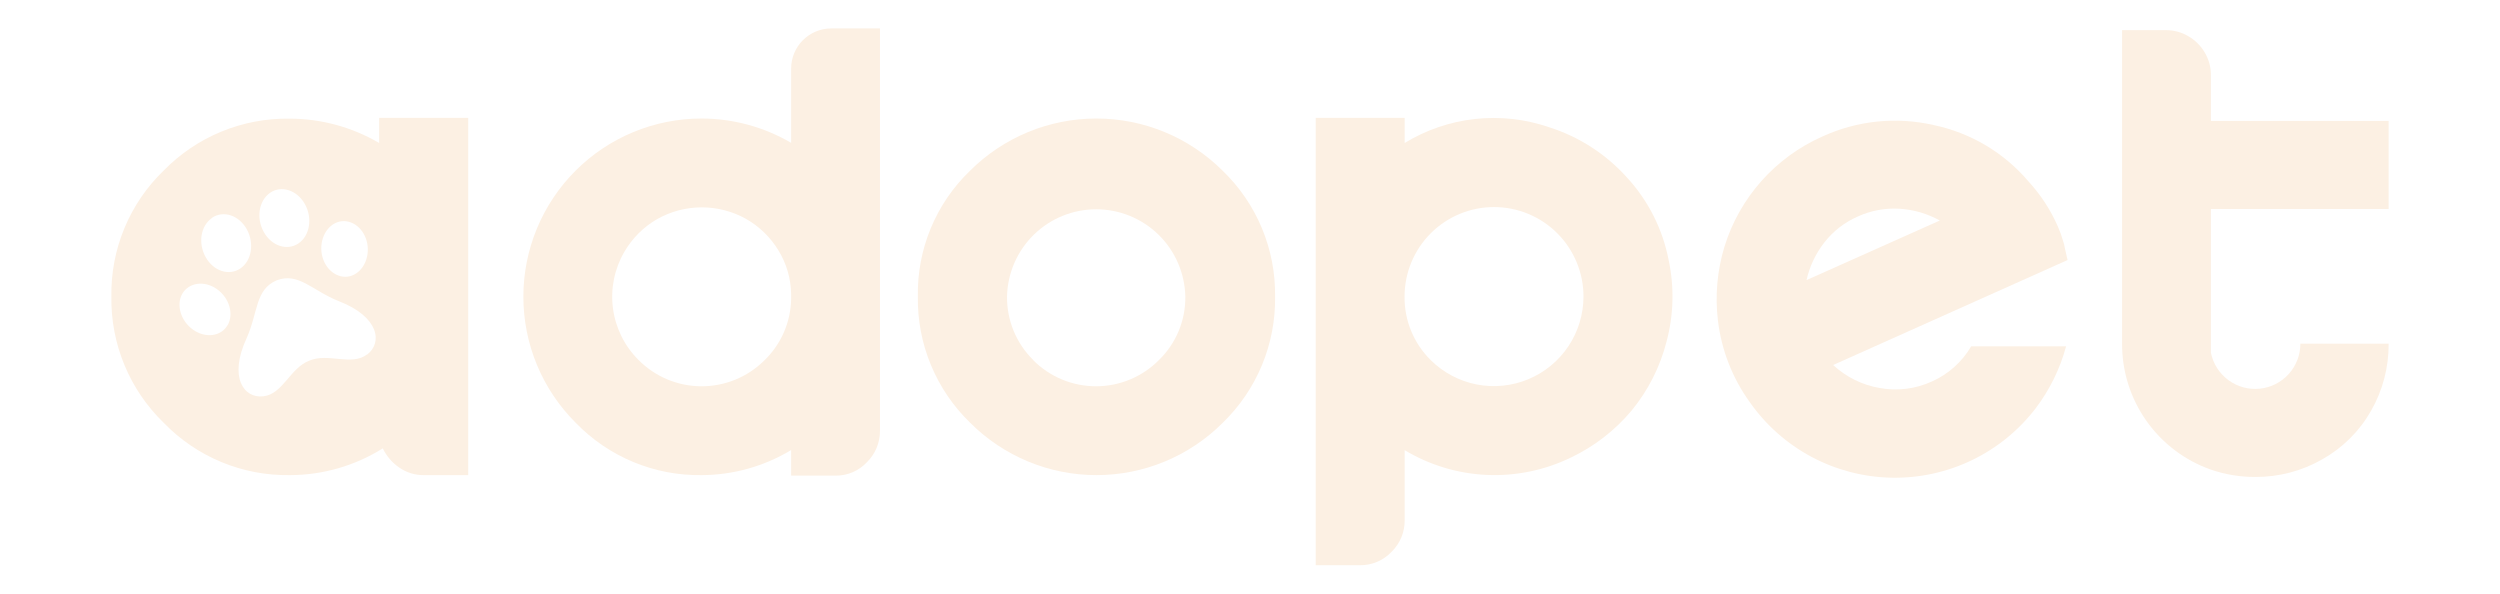
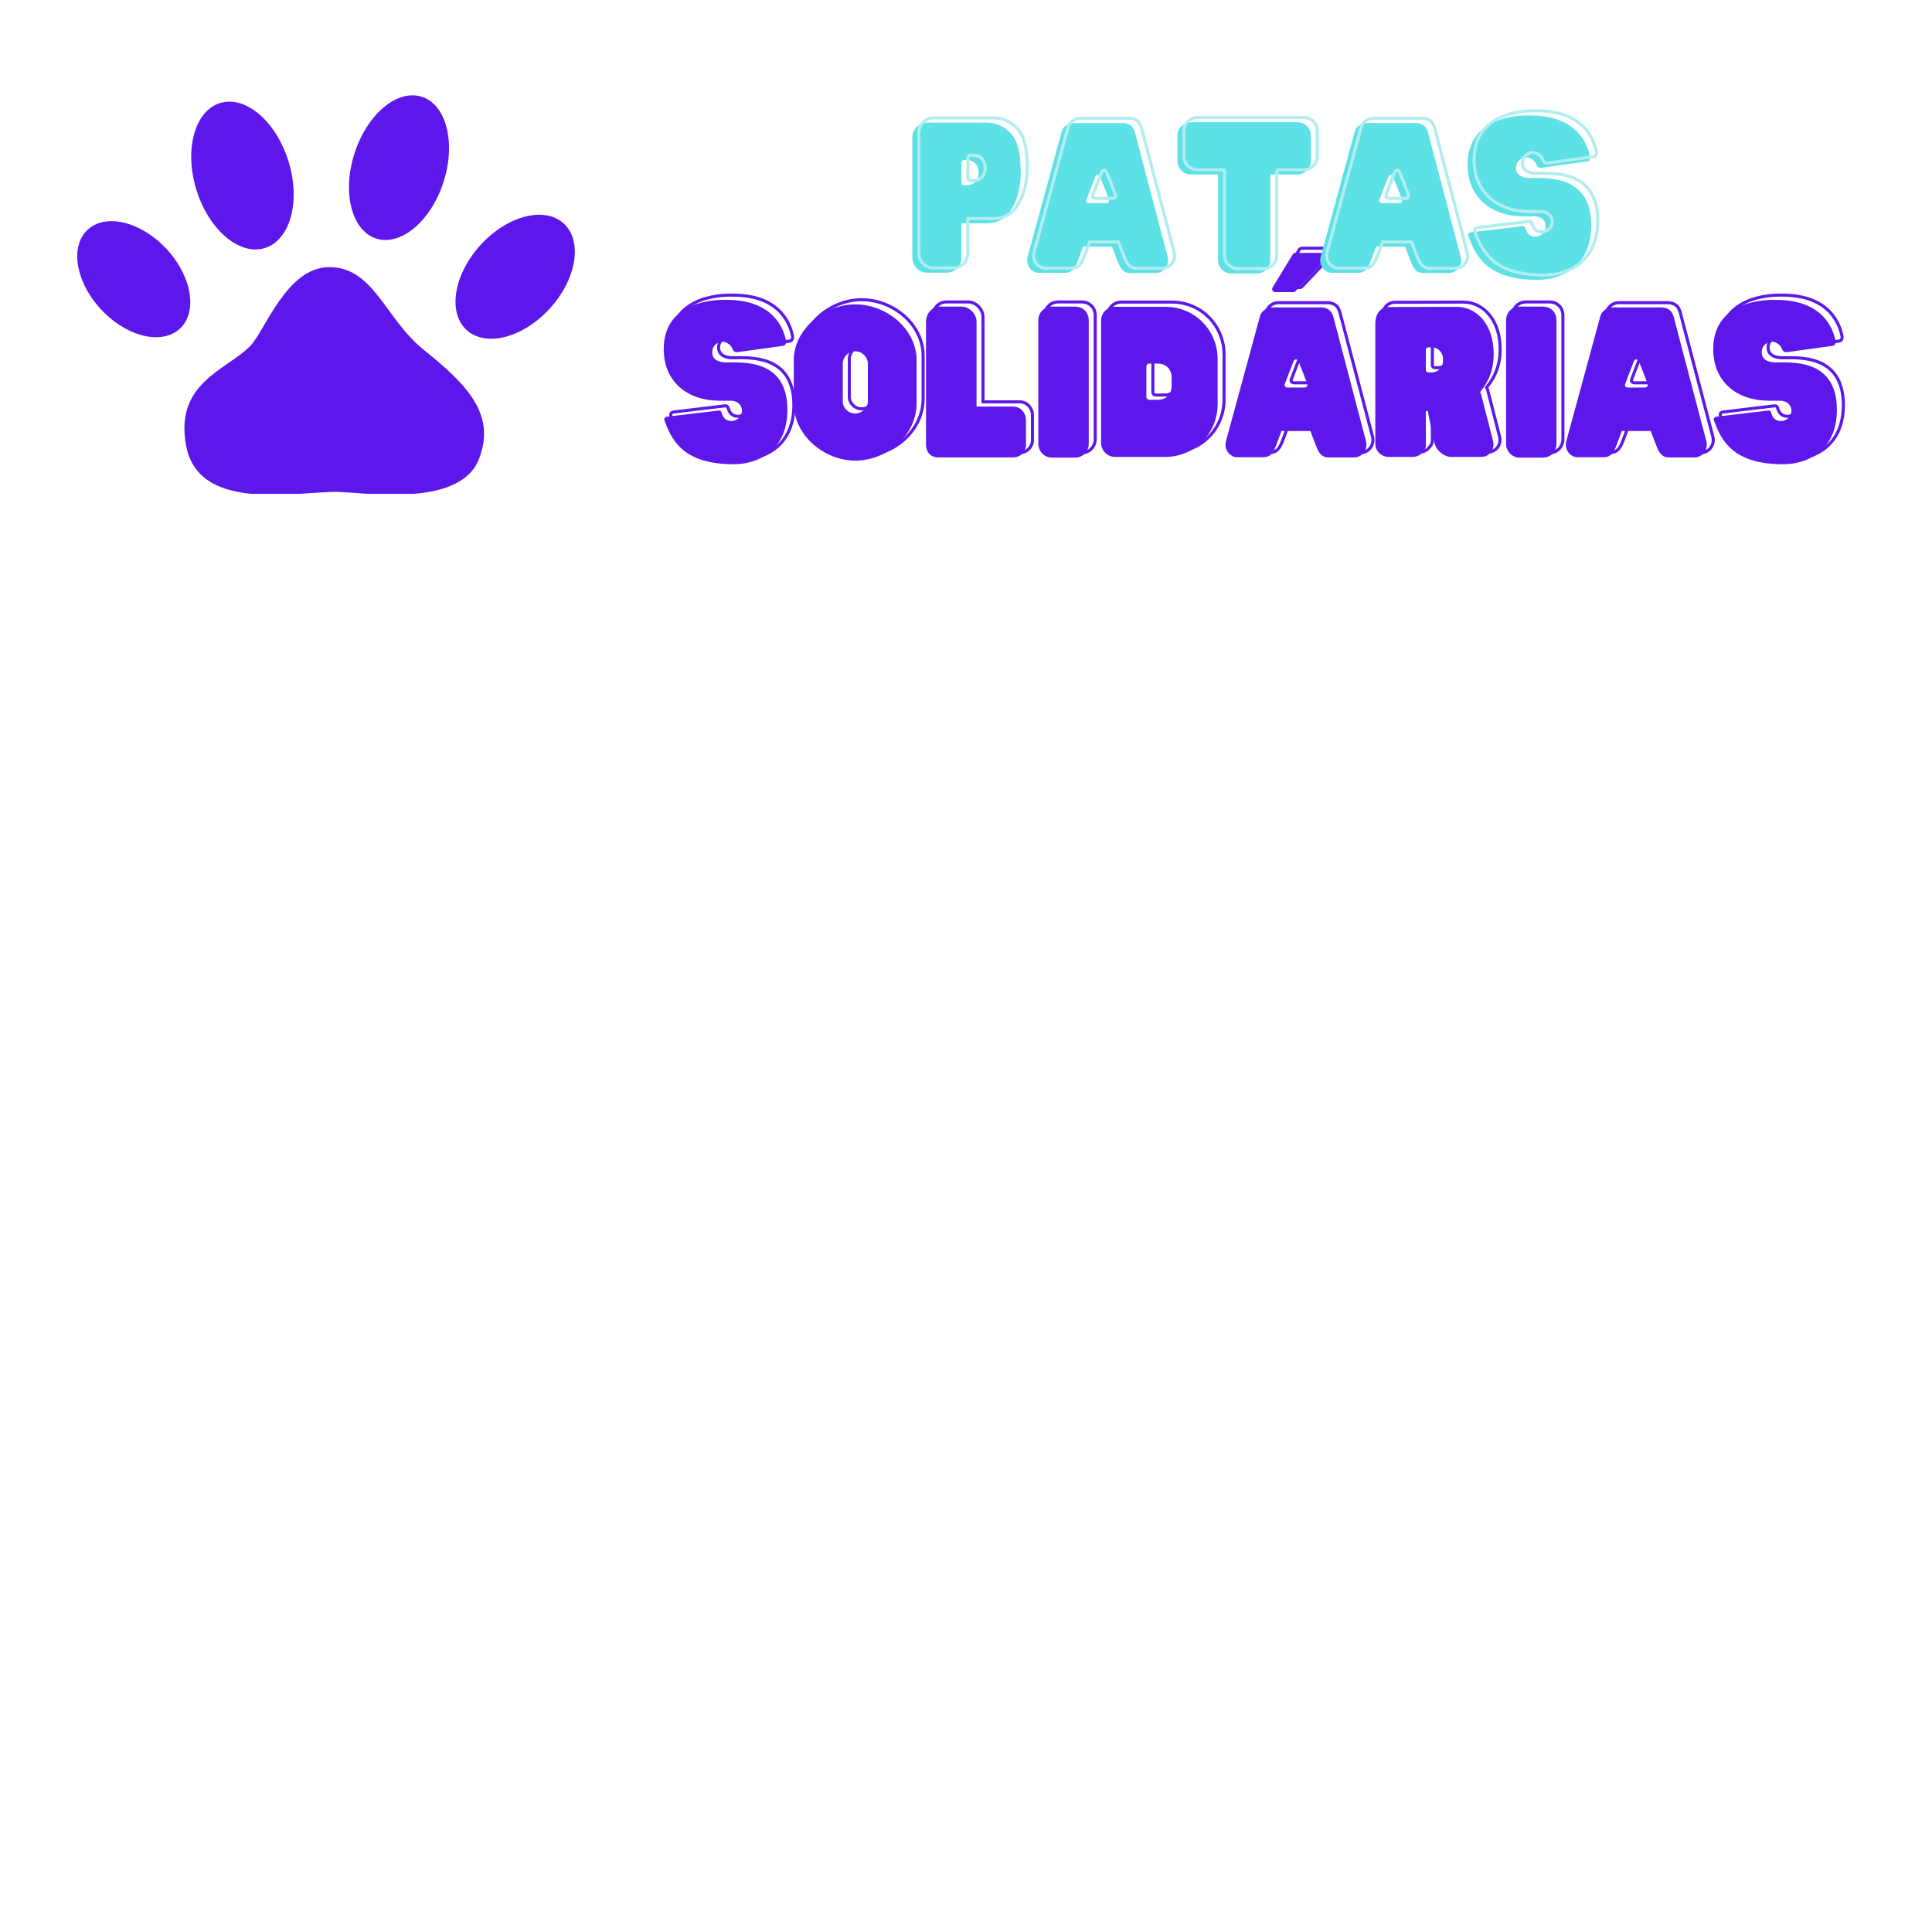
- <svg xmlns="http://www.w3.org/2000/svg" width="598" height="142" viewBox="0 0 598 142" fill="none">
-   <path d="M198.83 6.8H210.49V103C210.504 104.407 210.234 105.803 209.697 107.104C209.159 108.404 208.364 109.583 207.36 110.57C206.402 111.593 205.241 112.407 203.952 112.957C202.663 113.508 201.273 113.785 199.87 113.77H189.24V107.65C182.781 111.548 175.385 113.622 167.84 113.65C162.229 113.732 156.661 112.664 151.479 110.51C146.297 108.357 141.611 105.164 137.71 101.13C133.737 97.171 130.585 92.466 128.436 87.285C126.288 82.104 125.184 76.549 125.19 70.94C125.193 65.343 126.298 59.8 128.444 54.631C130.589 49.461 133.731 44.764 137.692 40.809C141.653 36.854 146.354 33.718 151.527 31.58C156.7 29.442 162.243 28.345 167.84 28.35C175.363 28.363 182.747 30.371 189.24 34.17V16.4C189.24 13.855 190.25 11.415 192.049 9.615C193.847 7.815 196.286 6.802 198.83 6.8ZM189.24 71.58V70.27C189.17 66.589 188.113 62.994 186.18 59.86C184.285 56.751 181.632 54.174 178.47 52.37C175.211 50.542 171.534 49.588 167.796 49.6C164.059 49.612 160.388 50.591 157.14 52.44C153.91 54.315 151.225 57 149.35 60.23C146.972 64.301 146.01 69.046 146.616 73.722C147.222 78.397 149.362 82.74 152.7 86.07C156.659 90.083 162.05 92.359 167.687 92.399C173.324 92.438 178.746 90.237 182.76 86.28C184.755 84.377 186.355 82.099 187.467 79.576C188.579 77.054 189.182 74.336 189.24 71.58Z" fill="#FCF0E3" />
-   <path d="M232 40.87C240.01 32.866 250.866 28.364 262.189 28.349C273.512 28.334 284.379 32.807 292.41 40.79C296.462 44.683 299.67 49.367 301.836 54.552C304.002 59.736 305.079 65.311 305 70.93C305.086 76.552 304.02 82.132 301.866 87.326C299.713 92.52 296.519 97.218 292.48 101.13C288.515 105.098 283.806 108.246 278.623 110.394C273.441 112.542 267.885 113.648 262.275 113.648C256.665 113.648 251.11 112.542 245.927 110.394C240.744 108.246 236.036 105.098 232.07 101.13C228.03 97.219 224.834 92.521 222.681 87.327C220.527 82.133 219.462 76.552 219.55 70.93C219.445 65.332 220.496 59.773 222.638 54.6C224.781 49.428 227.968 44.753 232 40.87ZM247.13 86.14C249.106 88.129 251.456 89.706 254.045 90.78C256.635 91.855 259.411 92.404 262.215 92.398C265.018 92.391 267.792 91.829 270.377 90.742C272.961 89.656 275.304 88.068 277.27 86.07C279.285 84.102 280.878 81.745 281.954 79.142C283.031 76.54 283.567 73.746 283.53 70.93C283.409 65.354 281.11 60.047 277.124 56.146C273.138 52.246 267.782 50.061 262.205 50.061C256.628 50.061 251.273 52.246 247.287 56.146C243.301 60.047 241.001 65.354 240.88 70.93C240.85 73.758 241.392 76.563 242.473 79.177C243.554 81.79 245.152 84.159 247.17 86.14H247.13Z" fill="#FCF0E3" />
-   <path d="M399.15 62.27C400.514 68.697 400.339 75.354 398.64 81.7C397.094 87.754 394.237 93.393 390.27 98.22C386.301 102.95 381.363 106.773 375.79 109.43C369.536 112.473 362.621 113.907 355.673 113.602C348.724 113.296 341.962 111.261 336 107.68V124.42C336.016 125.828 335.747 127.224 335.209 128.525C334.671 129.826 333.875 131.005 332.87 131.99C331.89 133.028 330.704 133.849 329.389 134.402C328.073 134.954 326.656 135.226 325.23 135.2H314.72V28.2H336V34.2C341.119 31.072 346.864 29.111 352.828 28.458C358.791 27.805 364.825 28.474 370.5 30.42C377.706 32.698 384.168 36.87 389.21 42.5C394.296 48.038 397.738 54.885 399.15 62.27ZM342.23 86.14C345.234 89.121 349.054 91.146 353.207 91.96C357.36 92.773 361.662 92.34 365.569 90.713C369.476 89.087 372.815 86.34 375.164 82.82C377.513 79.299 378.768 75.162 378.77 70.93C378.77 65.255 376.515 59.811 372.502 55.798C368.489 51.785 363.045 49.53 357.37 49.53C351.694 49.53 346.251 51.785 342.238 55.798C338.224 59.811 335.97 65.255 335.97 70.93C335.936 73.756 336.473 76.56 337.549 79.174C338.624 81.787 340.216 84.157 342.23 86.14Z" fill="#FCF0E3" />
-   <path d="M550.25 82.21H571.36C571.407 87.85 569.95 93.4 567.14 98.29C564.38 103.137 560.353 107.14 555.49 109.87C550.62 112.659 545.101 114.115 539.49 114.09C535.874 114.104 532.281 113.512 528.86 112.34C522.626 110.147 517.23 106.068 513.42 100.669C509.611 95.269 507.576 88.818 507.6 82.21V7.21H518.08C519.975 7.201 521.838 7.705 523.47 8.67C525.095 9.622 526.448 10.975 527.4 12.6C528.362 14.236 528.863 16.102 528.85 18V28.93H571.36V50H528.85V84.39C529.388 87.015 530.881 89.346 533.04 90.932C535.199 92.518 537.87 93.246 540.535 92.975C543.201 92.703 545.67 91.452 547.465 89.463C549.26 87.474 550.252 84.889 550.25 82.21Z" fill="#FCF0E3" />
-   <path d="M90.69 28.2V34.2C84.198 30.4 76.813 28.392 69.29 28.38C63.688 28.292 58.127 29.347 52.947 31.481C47.766 33.614 43.075 36.782 39.16 40.79C35.118 44.687 31.92 49.373 29.766 54.558C27.612 59.743 26.548 65.316 26.64 70.93C26.552 76.552 27.617 82.133 29.771 87.328C31.924 92.522 35.12 97.219 39.16 101.13C43.06 105.166 47.746 108.359 52.928 110.512C58.11 112.666 63.679 113.734 69.29 113.65C77.167 113.647 84.884 111.43 91.56 107.25C92.444 109.096 93.8 110.676 95.49 111.83C97.196 113.03 99.235 113.666 101.32 113.65H112V28.2H90.69ZM76.93 58.27C77.45 54.66 80.33 52.27 83.36 53.03C86.39 53.79 88.42 57.23 87.9 60.83C87.38 64.43 84.5 66.83 81.47 66.07C78.44 65.31 76.41 61.87 76.93 58.27ZM64.62 46.1C67.34 44.26 71.06 45.48 72.93 48.82C74.8 52.16 74.12 56.38 71.4 58.22C68.68 60.06 64.97 58.85 63.1 55.5C61.23 52.15 61.91 48 64.62 46.1ZM50.71 52.1C53.43 50.26 57.15 51.47 59.02 54.82C60.89 58.17 60.21 62.38 57.49 64.22C54.77 66.06 51.06 64.85 49.19 61.5C47.32 58.15 48 54 50.71 52.14V52.1ZM54.44 77.77C52.89 80.47 49.21 80.97 46.22 78.89C43.23 76.81 42.07 72.89 43.62 70.24C45.17 67.59 48.85 67.04 51.84 69.12C54.83 71.2 56 75.11 54.44 77.81V77.77ZM87.82 84.77C84.06 87.65 78.54 84.33 73.98 86.27C69.36 88.04 67.68 94.27 62.98 94.8C58.28 95.33 54.68 90.22 58.98 80.92C61.78 74.66 61 69.3 66.17 67.06C71.44 65.06 74.61 69.49 81.1 72.06C90.63 75.76 91.58 81.94 87.82 84.81V84.77Z" fill="#FCF0E3" />
-   <path d="M471.5 82.85C469.329 86.566 466.044 89.504 462.11 91.25C458.188 93.053 453.803 93.594 449.56 92.8C445.417 92.08 441.571 90.173 438.49 87.31L494.56 62.2L493.9 59.3C493.826 58.761 493.695 58.232 493.51 57.72C493.172 56.5 492.744 55.307 492.23 54.15C490.504 50.212 488.139 46.586 485.23 43.42C479.37 36.516 471.375 31.762 462.51 29.91C453.58 27.869 444.225 28.836 435.9 32.66C430.343 35.123 425.378 38.748 421.34 43.292C417.301 47.836 414.284 53.192 412.49 59C410.75 64.725 410.219 70.749 410.93 76.69C411.775 83.747 414.404 90.472 418.57 96.23C422.394 101.679 427.447 106.151 433.321 109.285C439.194 112.418 445.723 114.124 452.378 114.265C459.034 114.406 465.629 112.979 471.63 110.097C477.631 107.216 482.869 102.962 486.92 97.68C490.284 93.253 492.759 88.217 494.21 82.85H471.5ZM436.38 58C438.488 55.296 441.238 53.161 444.38 51.79C447.511 50.36 450.945 49.721 454.38 49.93C457.757 50.14 461.044 51.104 464 52.75L432.12 67C432.856 63.721 434.311 60.647 436.38 58Z" fill="#FCF0E3" />
+ <svg xmlns="http://www.w3.org/2000/svg" width="148" zoomAndPan="magnify" viewBox="0 0 110.88 111" height="148" preserveAspectRatio="xMidYMid meet" version="1.0">
+   <defs>
+     <g />
+     <clipPath id="63bb5bc405">
+       <path d="M 10.504 15.348 L 27.785 15.348 L 27.785 28.371 L 10.504 28.371 Z M 10.504 15.348 " clip-rule="nonzero" />
+     </clipPath>
+     <clipPath id="ade7e8b9b4">
+       <path d="M 10 5.148 L 17 5.148 L 17 15 L 10 15 Z M 10 5.148 " clip-rule="nonzero" />
+     </clipPath>
+     <clipPath id="225a84fa5f">
+       <path d="M 19 5.148 L 26 5.148 L 26 14 L 19 14 Z M 19 5.148 " clip-rule="nonzero" />
+     </clipPath>
+   </defs>
+   <g clip-path="url(#63bb5bc405)">
+     <path fill="#5e17eb" d="M 14.312 19.883 C 12.934 21.273 9.957 22 10.633 25.609 C 11.324 29.289 16.422 28.34 19.082 28.258 C 20.492 28.215 26.309 29.301 27.453 26.383 C 28.457 23.828 26.801 22.117 24.293 20.105 C 22.055 18.309 21.418 15.324 18.824 15.348 C 16.395 15.375 15.156 19.031 14.312 19.883 " fill-opacity="1" fill-rule="nonzero" />
+   </g>
+   <path fill="#5e17eb" d="M 9.598 14.402 C 11.023 16.008 11.293 18.043 10.203 18.945 C 9.113 19.848 7.074 19.281 5.652 17.676 C 4.227 16.074 3.957 14.039 5.047 13.137 C 6.137 12.23 8.176 12.801 9.598 14.402 " fill-opacity="1" fill-rule="nonzero" />
+   <g clip-path="url(#ade7e8b9b4)">
+     <path fill="#5e17eb" d="M 16.539 9.348 C 17.223 11.656 16.578 13.859 15.105 14.266 C 13.633 14.676 11.883 13.133 11.199 10.824 C 10.516 8.516 11.16 6.312 12.633 5.906 C 14.109 5.496 15.855 7.039 16.539 9.348 " fill-opacity="1" fill-rule="nonzero" />
+   </g>
+   <g clip-path="url(#225a84fa5f)">
+     <path fill="#5e17eb" d="M 25.457 10.344 C 24.773 12.605 23.055 14.117 21.625 13.727 C 20.191 13.332 19.586 11.18 20.273 8.922 C 20.957 6.66 22.672 5.145 24.105 5.539 C 25.535 5.93 26.141 8.082 25.457 10.344 " fill-opacity="1" fill-rule="nonzero" />
+   </g>
+   <path fill="#5e17eb" d="M 31.641 17.598 C 30.145 19.328 27.992 19.969 26.828 19.031 C 25.672 18.094 25.941 15.93 27.438 14.199 C 28.934 12.473 31.086 11.832 32.246 12.77 C 33.406 13.707 33.137 15.867 31.641 17.598 " fill-opacity="1" fill-rule="nonzero" />
+   <g fill="#5e17eb" fill-opacity="1">
+     <g transform="translate(37.88969, 26.28008)">
+       <g>
+         <path d="M 3.789 -9.051 C 3.66 -9.051 0.184 -9.234 0.184 -6.227 C 0.184 -4.344 1.547 -3.258 3.379 -3.258 L 4.027 -3.258 C 4.387 -3.258 4.676 -3.043 4.676 -2.684 C 4.676 -2.34 4.387 -2.09 4.082 -2.09 C 3.91 -2.09 3.617 -2.145 3.508 -2.578 C 3.477 -2.664 3.434 -2.719 3.27 -2.684 L 0.367 -2.34 C 0.207 -2.305 0.172 -2.199 0.262 -2.035 C 0.703 -0.801 1.496 0.391 4.203 0.391 C 5.566 0.391 7.289 -0.355 7.289 -2.738 C 7.289 -5.676 4.699 -5.457 3.789 -5.457 C 3.508 -5.457 2.969 -5.523 2.969 -6.043 C 2.969 -6.465 3.324 -6.648 3.562 -6.648 C 3.734 -6.648 4.027 -6.52 4.137 -6.227 C 4.18 -6.098 4.277 -6.043 4.387 -6.043 L 7.039 -6.41 C 7.156 -6.422 7.242 -6.539 7.211 -6.703 C 7.094 -7.289 6.574 -9.051 3.789 -9.051 Z M 3.789 -9.051 " />
+       </g>
+     </g>
+   </g>
+   <g fill="#5e17eb" fill-opacity="1">
+     <g transform="translate(45.36044, 26.28008)">
+       <g>
+         <path d="M 3.715 -8.793 C 1.938 -8.793 0.184 -7.363 0.184 -5.578 L 0.184 -3.109 C 0.184 -1.258 1.938 0.184 3.715 0.184 C 5.531 0.184 7.242 -1.258 7.242 -3.109 L 7.242 -5.578 C 7.242 -7.363 5.531 -8.793 3.715 -8.793 Z M 4.441 -3.215 C 4.441 -2.848 4.105 -2.523 3.715 -2.523 C 3.312 -2.523 3 -2.848 3 -3.215 L 3 -5.383 C 3 -5.77 3.312 -6.098 3.715 -6.098 C 4.105 -6.098 4.441 -5.77 4.441 -5.383 Z M 4.441 -3.215 " />
+       </g>
+     </g>
+   </g>
+   <g fill="#5e17eb" fill-opacity="1">
+     <g transform="translate(52.78789, 26.28008)">
+       <g>
+         <path d="M 5.371 -2.922 L 3.258 -2.922 L 3.258 -7.785 C 3.258 -8.25 2.848 -8.664 2.402 -8.664 L 1.148 -8.664 C 0.684 -8.664 0.355 -8.25 0.355 -7.785 L 0.355 -0.715 C 0.355 -0.324 0.605 0 1.07 0 L 5.371 0 C 5.77 0 6.098 -0.324 6.098 -0.715 L 6.098 -2.164 C 6.098 -2.566 5.77 -2.922 5.371 -2.922 Z M 5.371 -2.922 " />
+       </g>
+     </g>
+   </g>
+   <g fill="#5e17eb" fill-opacity="1">
+     <g transform="translate(59.24089, 26.28008)">
+       <g>
+         <path d="M 1.125 0.012 L 2.469 0.012 C 2.922 0.012 3.25 -0.355 3.25 -0.77 L 3.25 -7.883 C 3.25 -8.336 2.922 -8.664 2.469 -8.664 L 1.125 -8.664 C 0.703 -8.664 0.355 -8.336 0.355 -7.883 L 0.355 -0.77 C 0.355 -0.355 0.703 0.012 1.125 0.012 Z M 1.125 0.012 " />
+       </g>
+     </g>
+   </g>
+   <g fill="#5e17eb" fill-opacity="1">
+     <g transform="translate(62.84634, 26.28008)">
+       <g>
+         <path d="M 4.051 -8.652 L 1.137 -8.652 C 0.684 -8.652 0.355 -8.273 0.355 -7.871 L 0.355 -0.824 C 0.355 -0.434 0.684 -0.031 1.137 -0.031 L 4.051 -0.031 C 5.75 -0.031 7.051 -1.406 7.051 -3.043 L 7.051 -5.652 C 7.051 -7.289 5.75 -8.652 4.051 -8.652 Z M 4.406 -4.082 C 4.406 -3.629 4.07 -3.312 3.629 -3.312 L 3.109 -3.312 C 3.031 -3.312 2.957 -3.367 2.957 -3.496 L 2.957 -5.188 C 2.957 -5.328 3.031 -5.391 3.109 -5.391 L 3.629 -5.391 C 4.07 -5.391 4.406 -5.066 4.406 -4.602 Z M 4.406 -4.082 " />
+       </g>
+     </g>
+   </g>
+   <g fill="#5e17eb" fill-opacity="1">
+     <g transform="translate(70.16551, 26.28008)">
+       <g>
+         <path d="M 4.039 -11.652 C 4.07 -11.707 4.137 -11.75 4.191 -11.75 L 5.859 -11.75 C 6.02 -11.75 6.098 -11.555 5.988 -11.434 L 4.211 -9.551 C 4.18 -9.52 4.125 -9.496 4.07 -9.496 L 3.043 -9.496 C 2.902 -9.496 2.816 -9.648 2.891 -9.766 Z M 8.262 -0.91 L 6.422 -7.914 C 6.387 -8.047 6.355 -8.238 6.203 -8.414 C 6.043 -8.574 5.836 -8.617 5.684 -8.617 L 2.848 -8.617 C 2.684 -8.617 2.535 -8.566 2.426 -8.477 C 2.316 -8.402 2.199 -8.273 2.156 -8.078 L 0.207 -0.922 C 0.117 -0.574 0.281 -0.207 0.605 -0.066 C 0.691 -0.023 0.781 -0.012 0.887 -0.012 L 2.359 -0.012 C 2.762 -0.012 2.922 -0.262 3.086 -0.672 L 3.398 -1.516 L 5.059 -1.516 L 5.383 -0.672 C 5.543 -0.262 5.707 0 6.105 0 L 7.578 0 C 7.699 0 7.816 -0.031 7.906 -0.086 C 8.195 -0.238 8.336 -0.586 8.262 -0.91 Z M 4.742 -4.016 L 3.734 -4.016 C 3.629 -4.016 3.539 -4.113 3.594 -4.223 L 3.875 -4.961 L 4.094 -5.523 C 4.137 -5.664 4.332 -5.664 4.375 -5.523 L 4.602 -4.961 L 4.883 -4.223 C 4.914 -4.113 4.84 -4.016 4.742 -4.016 Z M 4.742 -4.016 " />
+       </g>
+     </g>
+   </g>
+   <g fill="#5e17eb" fill-opacity="1">
+     <g transform="translate(78.63236, 26.28008)">
+       <g>
+         <path d="M 7.094 -0.922 L 6.422 -3.551 C 6.398 -3.637 6.379 -3.703 6.344 -3.758 C 6.82 -4.32 7.125 -5.012 7.125 -5.957 C 7.125 -7.613 6.172 -8.652 4.992 -8.652 L 1.082 -8.641 C 0.66 -8.641 0.324 -8.293 0.324 -7.676 L 0.324 -0.781 C 0.324 -0.379 0.66 -0.031 1.082 -0.031 L 2.469 -0.031 C 2.684 -0.031 2.902 -0.117 3.043 -0.293 C 3.238 -0.508 3.227 -0.629 3.227 -0.801 L 3.227 -2.609 C 3.227 -2.633 3.238 -2.676 3.281 -2.676 C 3.324 -2.676 3.348 -2.641 3.348 -2.621 L 3.434 -2.176 L 3.715 -0.855 C 3.824 -0.367 4.297 -0.031 4.668 -0.031 L 6.422 -0.031 C 6.844 -0.031 7.199 -0.41 7.094 -0.922 Z M 4.211 -5.676 L 4.211 -5.523 C 4.211 -5.176 3.918 -4.883 3.574 -4.883 L 3.367 -4.883 C 3.281 -4.883 3.227 -4.949 3.227 -5.023 L 3.227 -6.184 C 3.227 -6.258 3.281 -6.324 3.367 -6.324 L 3.574 -6.324 C 3.918 -6.324 4.211 -6.031 4.211 -5.676 Z M 4.211 -5.676 " />
+       </g>
+     </g>
+   </g>
+   <g fill="#5e17eb" fill-opacity="1">
+     <g transform="translate(86.11395, 26.28008)">
+       <g>
+         <path d="M 1.125 0.012 L 2.469 0.012 C 2.922 0.012 3.25 -0.355 3.25 -0.77 L 3.25 -7.883 C 3.25 -8.336 2.922 -8.664 2.469 -8.664 L 1.125 -8.664 C 0.703 -8.664 0.355 -8.336 0.355 -7.883 L 0.355 -0.77 C 0.355 -0.355 0.703 0.012 1.125 0.012 Z M 1.125 0.012 " />
+       </g>
+     </g>
+   </g>
+   <g fill="#5e17eb" fill-opacity="1">
+     <g transform="translate(89.7194, 26.28008)">
+       <g>
+         <path d="M 8.262 -0.91 L 6.422 -7.914 C 6.387 -8.047 6.355 -8.238 6.203 -8.414 C 6.043 -8.574 5.836 -8.617 5.684 -8.617 L 2.848 -8.617 C 2.684 -8.617 2.535 -8.566 2.426 -8.477 C 2.316 -8.402 2.199 -8.273 2.156 -8.078 L 0.207 -0.922 C 0.117 -0.574 0.281 -0.207 0.605 -0.066 C 0.691 -0.023 0.781 -0.012 0.887 -0.012 L 2.359 -0.012 C 2.762 -0.012 2.922 -0.262 3.086 -0.672 L 3.398 -1.516 L 5.059 -1.516 L 5.383 -0.672 C 5.543 -0.262 5.707 0 6.105 0 L 7.578 0 C 7.699 0 7.816 -0.031 7.906 -0.086 C 8.195 -0.238 8.336 -0.586 8.262 -0.91 Z M 4.742 -4.016 L 3.734 -4.016 C 3.629 -4.016 3.539 -4.113 3.594 -4.223 L 3.875 -4.961 L 4.094 -5.523 C 4.137 -5.664 4.332 -5.664 4.375 -5.523 L 4.602 -4.961 L 4.883 -4.223 C 4.914 -4.113 4.84 -4.016 4.742 -4.016 Z M 4.742 -4.016 " />
+       </g>
+     </g>
+   </g>
+   <g fill="#5e17eb" fill-opacity="1">
+     <g transform="translate(98.18626, 26.28008)">
+       <g>
+         <path d="M 3.789 -9.051 C 3.66 -9.051 0.184 -9.234 0.184 -6.227 C 0.184 -4.344 1.547 -3.258 3.379 -3.258 L 4.027 -3.258 C 4.387 -3.258 4.676 -3.043 4.676 -2.684 C 4.676 -2.34 4.387 -2.09 4.082 -2.09 C 3.91 -2.09 3.617 -2.145 3.508 -2.578 C 3.477 -2.664 3.434 -2.719 3.27 -2.684 L 0.367 -2.34 C 0.207 -2.305 0.172 -2.199 0.262 -2.035 C 0.703 -0.801 1.496 0.391 4.203 0.391 C 5.566 0.391 7.289 -0.355 7.289 -2.738 C 7.289 -5.676 4.699 -5.457 3.789 -5.457 C 3.508 -5.457 2.969 -5.523 2.969 -6.043 C 2.969 -6.465 3.324 -6.648 3.562 -6.648 C 3.734 -6.648 4.027 -6.52 4.137 -6.227 C 4.18 -6.098 4.277 -6.043 4.387 -6.043 L 7.039 -6.41 C 7.156 -6.422 7.242 -6.539 7.211 -6.703 C 7.094 -7.289 6.574 -9.051 3.789 -9.051 Z M 3.789 -9.051 " />
+       </g>
+     </g>
+   </g>
+   <path stroke-linecap="butt" transform="matrix(0.0565019, 0, 0, 0.0565019, 33.41343, 17.36479)" fill="none" stroke-linejoin="miter" d="M 152.937 -7.217 C 150.587 -7.217 89.057 -10.466 89.057 42.837 C 89.057 76.16 113.254 95.31 145.609 95.31 L 157.086 95.31 C 163.446 95.31 168.562 99.182 168.562 105.473 C 168.562 111.626 163.446 115.982 158.053 115.982 C 155.011 115.982 149.826 115.083 147.891 107.409 C 147.338 105.819 146.508 104.92 143.673 105.473 L 92.306 111.626 C 89.472 112.179 88.919 114.115 90.37 116.95 C 98.252 138.796 112.217 159.882 160.127 159.882 C 184.325 159.882 214.813 146.677 214.813 104.505 C 214.813 52.585 168.977 56.457 152.937 56.457 C 147.891 56.457 138.281 55.281 138.281 46.017 C 138.281 38.62 144.641 35.301 148.858 35.301 C 151.9 35.301 157.086 37.652 159.021 42.837 C 159.782 45.118 161.51 46.017 163.446 46.017 L 210.388 39.518 C 212.463 39.38 213.984 37.237 213.43 34.402 C 211.356 24.032 202.092 -7.217 152.937 -7.217 Z M 283.741 -2.585 C 252.353 -2.585 221.312 22.719 221.312 54.313 L 221.312 98.007 C 221.312 130.776 252.353 156.287 283.741 156.287 C 315.957 156.287 346.238 130.776 346.238 98.007 L 346.238 54.313 C 346.238 22.719 315.957 -2.585 283.741 -2.585 Z M 296.6 96.071 C 296.6 102.639 290.654 108.377 283.741 108.377 C 276.689 108.377 271.158 102.639 271.158 96.071 L 271.158 57.77 C 271.158 50.857 276.689 45.118 283.741 45.118 C 290.654 45.118 296.6 50.857 296.6 57.77 Z M 444.548 101.256 L 407.146 101.256 L 407.146 15.183 C 407.146 6.956 399.887 -0.303 392.006 -0.303 L 369.813 -0.303 C 361.586 -0.303 355.779 6.956 355.779 15.183 L 355.779 140.386 C 355.779 147.231 360.204 152.969 368.5 152.969 L 444.548 152.969 C 451.6 152.969 457.407 147.231 457.407 140.386 L 457.407 114.668 C 457.407 107.547 451.6 101.256 444.548 101.256 Z M 483.609 153.176 L 507.392 153.176 C 515.411 153.176 521.219 146.677 521.219 139.418 L 521.219 13.455 C 521.219 5.435 515.411 -0.303 507.392 -0.303 L 483.609 -0.303 C 476.143 -0.303 469.99 5.435 469.99 13.455 L 469.99 139.418 C 469.99 146.677 476.143 153.176 483.609 153.176 Z M 599.203 -0.165 L 547.628 -0.165 C 539.609 -0.165 533.801 6.61 533.801 13.662 L 533.801 138.45 C 533.801 145.295 539.609 152.416 547.628 152.416 L 599.203 152.416 C 629.277 152.416 652.229 128.08 652.229 99.182 L 652.229 53 C 652.229 24.032 629.277 -0.165 599.203 -0.165 Z M 605.494 80.792 C 605.494 88.812 599.549 94.342 591.667 94.342 L 582.541 94.342 C 581.159 94.342 579.845 93.375 579.845 91.093 L 579.845 61.227 C 579.845 58.738 581.159 57.563 582.541 57.563 L 591.667 57.563 C 599.549 57.563 605.494 63.301 605.494 71.528 Z M 728.554 -53.191 C 729.107 -54.159 730.283 -54.92 731.181 -54.92 L 760.702 -54.92 C 763.606 -54.92 764.919 -51.463 763.053 -49.32 L 731.596 -16.066 C 731.043 -15.444 730.075 -15.029 729.107 -15.029 L 710.925 -15.029 C 708.436 -15.029 706.846 -17.794 708.229 -19.868 Z M 803.289 136.929 L 770.727 12.902 C 770.104 10.62 769.551 7.163 766.855 4.052 C 764.02 1.218 760.356 0.457 757.66 0.457 L 707.468 0.457 C 704.564 0.457 701.868 1.425 700.002 2.946 C 698.066 4.329 695.923 6.61 695.162 9.998 L 660.664 136.722 C 659.143 142.875 661.977 149.374 667.785 151.863 C 669.306 152.623 670.827 152.83 672.762 152.83 L 698.826 152.83 C 705.878 152.83 708.782 148.406 711.616 141.147 L 717.216 126.214 L 746.529 126.214 L 752.337 141.147 C 755.171 148.406 758.075 152.969 765.127 152.969 L 791.19 152.969 C 793.264 152.969 795.408 152.416 796.929 151.448 C 802.114 148.821 804.603 142.668 803.289 136.929 Z M 740.999 81.898 L 723.162 81.898 C 721.226 81.898 719.705 80.17 720.673 78.303 L 725.651 65.237 L 729.453 55.281 C 730.283 52.792 733.67 52.792 734.5 55.281 L 738.51 65.237 L 743.487 78.303 C 744.04 80.17 742.727 81.898 740.999 81.898 Z M 932.433 136.722 L 920.542 90.194 C 920.196 88.604 919.781 87.429 919.159 86.53 C 927.594 76.575 932.986 64.269 932.986 47.607 C 932.986 18.294 916.117 -0.165 895.238 -0.165 L 826.104 0.042 C 818.568 0.042 812.622 6.195 812.622 17.119 L 812.622 139.211 C 812.622 146.332 818.568 152.416 826.104 152.416 L 850.577 152.416 C 854.449 152.416 858.251 150.895 860.74 147.784 C 864.197 143.981 864.059 141.838 864.059 138.796 L 864.059 106.787 C 864.059 106.441 864.197 105.681 864.957 105.681 C 865.718 105.681 866.133 106.234 866.133 106.648 L 867.654 114.461 L 872.631 137.828 C 874.567 146.47 883.002 152.416 889.5 152.416 L 920.542 152.416 C 928.008 152.416 934.369 145.71 932.433 136.722 Z M 881.411 52.585 L 881.411 55.281 C 881.411 61.365 876.295 66.55 870.142 66.55 L 866.478 66.55 C 864.957 66.55 864.059 65.444 864.059 64.061 L 864.059 43.597 C 864.059 42.284 864.957 41.109 866.478 41.109 L 870.142 41.109 C 876.295 41.109 881.411 46.294 881.411 52.585 Z M 959.257 153.176 L 983.04 153.176 C 991.059 153.176 996.798 146.677 996.798 139.418 L 996.798 13.455 C 996.798 5.435 991.059 -0.303 983.04 -0.303 L 959.257 -0.303 C 951.722 -0.303 945.638 5.435 945.638 13.455 L 945.638 139.418 C 945.638 146.677 951.722 153.176 959.257 153.176 Z M 1149.309 136.929 L 1116.746 12.902 C 1116.193 10.62 1115.571 7.163 1112.944 4.052 C 1110.11 1.218 1106.445 0.457 1103.68 0.457 L 1053.488 0.457 C 1050.654 0.457 1047.957 1.425 1046.091 2.946 C 1044.155 4.329 1042.012 6.61 1041.251 9.998 L 1006.753 136.722 C 1005.232 142.875 1008.066 149.374 1013.805 151.863 C 1015.395 152.623 1016.916 152.83 1018.852 152.83 L 1044.915 152.83 C 1051.967 152.83 1054.871 148.406 1057.705 141.147 L 1063.305 126.214 L 1092.618 126.214 L 1098.357 141.147 C 1101.26 148.406 1104.164 152.969 1111.216 152.969 L 1137.28 152.969 C 1139.354 152.969 1141.497 152.416 1143.018 151.448 C 1148.203 148.821 1150.692 142.668 1149.309 136.929 Z M 1087.088 81.898 L 1069.251 81.898 C 1067.315 81.898 1065.794 80.17 1066.762 78.303 L 1071.74 65.237 L 1075.542 55.281 C 1076.372 52.792 1079.759 52.792 1080.589 55.281 L 1084.599 65.237 L 1089.507 78.303 C 1090.13 80.17 1088.816 81.898 1087.088 81.898 Z M 1220.034 -7.217 C 1217.753 -7.217 1156.222 -10.466 1156.222 42.837 C 1156.222 76.16 1180.42 95.31 1212.775 95.31 L 1224.251 95.31 C 1230.612 95.31 1235.728 99.182 1235.728 105.473 C 1235.728 111.626 1230.612 115.982 1225.219 115.982 C 1222.177 115.982 1216.992 115.083 1215.056 107.409 C 1214.503 105.819 1213.674 104.92 1210.839 105.473 L 1159.472 111.626 C 1156.637 112.179 1156.084 114.115 1157.536 116.95 C 1165.417 138.796 1179.383 159.882 1227.293 159.882 C 1251.49 159.882 1281.979 146.677 1281.979 104.505 C 1281.979 52.585 1236.142 56.457 1220.034 56.457 C 1215.056 56.457 1205.447 55.281 1205.447 46.017 C 1205.447 38.62 1211.807 35.301 1216.024 35.301 C 1219.066 35.301 1224.251 37.652 1226.187 42.837 C 1226.947 45.118 1228.676 46.017 1230.612 46.017 L 1277.554 39.518 C 1279.628 39.38 1281.149 37.237 1280.596 34.402 C 1278.522 24.032 1269.258 -7.217 1220.034 -7.217 Z M 1220.034 -7.217 " stroke="#5e17eb" stroke-width="3.114" stroke-opacity="1" stroke-miterlimit="4" />
+   <g fill="#5ce1e6" fill-opacity="1">
+     <g transform="translate(52.0028, 15.68631)">
+       <g>
+         <path d="M 6.398 -7.332 C 6.16 -8.109 5.445 -8.641 4.633 -8.641 L 1.203 -8.641 C 0.734 -8.641 0.355 -8.25 0.355 -7.785 L 0.355 -0.879 C 0.355 -0.402 0.734 -0.023 1.203 -0.023 L 2.328 -0.023 C 2.793 -0.023 3.172 -0.402 3.172 -0.879 L 3.172 -2.859 L 4.676 -2.859 C 5.133 -2.859 5.566 -3.055 5.859 -3.398 C 6.215 -3.832 6.582 -4.582 6.582 -5.824 C 6.582 -6.453 6.508 -6.961 6.398 -7.332 Z M 4.156 -5.848 L 4.156 -5.695 C 4.156 -5.328 3.875 -5.047 3.52 -5.047 L 3.312 -5.047 C 3.227 -5.047 3.172 -5.102 3.172 -5.176 L 3.172 -6.344 C 3.172 -6.422 3.227 -6.496 3.312 -6.496 L 3.52 -6.496 C 3.875 -6.496 4.156 -6.195 4.156 -5.848 Z M 4.156 -5.848 " />
+       </g>
+     </g>
+   </g>
+   <g fill="#5ce1e6" fill-opacity="1">
+     <g transform="translate(58.76979, 15.68631)">
+       <g>
+         <path d="M 8.262 -0.91 L 6.422 -7.914 C 6.387 -8.047 6.355 -8.238 6.203 -8.414 C 6.043 -8.574 5.836 -8.617 5.684 -8.617 L 2.848 -8.617 C 2.684 -8.617 2.535 -8.566 2.426 -8.477 C 2.316 -8.402 2.199 -8.273 2.156 -8.078 L 0.207 -0.922 C 0.117 -0.574 0.281 -0.207 0.605 -0.066 C 0.691 -0.023 0.781 -0.012 0.887 -0.012 L 2.359 -0.012 C 2.762 -0.012 2.922 -0.262 3.086 -0.672 L 3.398 -1.516 L 5.059 -1.516 L 5.383 -0.672 C 5.543 -0.262 5.707 0 6.105 0 L 7.578 0 C 7.699 0 7.816 -0.031 7.906 -0.086 C 8.195 -0.238 8.336 -0.586 8.262 -0.91 Z M 4.742 -4.016 L 3.734 -4.016 C 3.629 -4.016 3.539 -4.113 3.594 -4.223 L 3.875 -4.961 L 4.094 -5.523 C 4.137 -5.664 4.332 -5.664 4.375 -5.523 L 4.602 -4.961 L 4.883 -4.223 C 4.914 -4.113 4.84 -4.016 4.742 -4.016 Z M 4.742 -4.016 " />
+       </g>
+     </g>
+   </g>
+   <g fill="#5ce1e6" fill-opacity="1">
+     <g transform="translate(67.23664, 15.68631)">
+       <g>
+         <path d="M 7.254 -8.664 L 1.117 -8.664 C 0.703 -8.664 0.355 -8.328 0.355 -7.906 L 0.355 -6.422 C 0.355 -6.008 0.703 -5.664 1.117 -5.664 L 2.609 -5.664 C 2.652 -5.664 2.684 -5.621 2.684 -5.586 L 2.684 -0.734 C 2.684 -0.324 3.02 0.023 3.453 0.023 L 4.926 0.023 C 5.34 0.023 5.684 -0.324 5.684 -0.734 L 5.684 -5.586 C 5.684 -5.621 5.727 -5.664 5.77 -5.664 L 7.254 -5.664 C 7.668 -5.664 8.012 -6.008 8.012 -6.422 L 8.012 -7.906 C 8.012 -8.328 7.668 -8.664 7.254 -8.664 Z M 7.254 -8.664 " />
+       </g>
+     </g>
+   </g>
+   <g fill="#5ce1e6" fill-opacity="1">
+     <g transform="translate(75.60605, 15.68631)">
+       <g>
+         <path d="M 8.262 -0.91 L 6.422 -7.914 C 6.387 -8.047 6.355 -8.238 6.203 -8.414 C 6.043 -8.574 5.836 -8.617 5.684 -8.617 L 2.848 -8.617 C 2.684 -8.617 2.535 -8.566 2.426 -8.477 C 2.316 -8.402 2.199 -8.273 2.156 -8.078 L 0.207 -0.922 C 0.117 -0.574 0.281 -0.207 0.605 -0.066 C 0.691 -0.023 0.781 -0.012 0.887 -0.012 L 2.359 -0.012 C 2.762 -0.012 2.922 -0.262 3.086 -0.672 L 3.398 -1.516 L 5.059 -1.516 L 5.383 -0.672 C 5.543 -0.262 5.707 0 6.105 0 L 7.578 0 C 7.699 0 7.816 -0.031 7.906 -0.086 C 8.195 -0.238 8.336 -0.586 8.262 -0.91 Z M 4.742 -4.016 L 3.734 -4.016 C 3.629 -4.016 3.539 -4.113 3.594 -4.223 L 3.875 -4.961 L 4.094 -5.523 C 4.137 -5.664 4.332 -5.664 4.375 -5.523 L 4.602 -4.961 L 4.883 -4.223 C 4.914 -4.113 4.84 -4.016 4.742 -4.016 Z M 4.742 -4.016 " />
+       </g>
+     </g>
+   </g>
+   <g fill="#5ce1e6" fill-opacity="1">
+     <g transform="translate(84.07291, 15.68631)">
+       <g>
+         <path d="M 3.789 -9.051 C 3.66 -9.051 0.184 -9.234 0.184 -6.227 C 0.184 -4.344 1.547 -3.258 3.379 -3.258 L 4.027 -3.258 C 4.387 -3.258 4.676 -3.043 4.676 -2.684 C 4.676 -2.34 4.387 -2.09 4.082 -2.09 C 3.91 -2.09 3.617 -2.145 3.508 -2.578 C 3.477 -2.664 3.434 -2.719 3.27 -2.684 L 0.367 -2.34 C 0.207 -2.305 0.172 -2.199 0.262 -2.035 C 0.703 -0.801 1.496 0.391 4.203 0.391 C 5.566 0.391 7.289 -0.355 7.289 -2.738 C 7.289 -5.676 4.699 -5.457 3.789 -5.457 C 3.508 -5.457 2.969 -5.523 2.969 -6.043 C 2.969 -6.465 3.324 -6.648 3.562 -6.648 C 3.734 -6.648 4.027 -6.52 4.137 -6.227 C 4.18 -6.098 4.277 -6.043 4.387 -6.043 L 7.039 -6.41 C 7.156 -6.422 7.242 -6.539 7.211 -6.703 C 7.094 -7.289 6.574 -9.051 3.789 -9.051 Z M 3.789 -9.051 " />
+       </g>
+     </g>
+   </g>
+   <path stroke-linecap="butt" transform="matrix(0.0565019, 0, 0, 0.0565019, 33.41343, 6.771022)" fill="none" stroke-linejoin="miter" d="M 448.835 23.272 C 444.687 9.445 431.966 0.043 417.586 0.043 L 356.885 0.043 C 348.658 0.043 341.883 6.956 341.883 15.183 L 341.883 137.483 C 341.883 145.917 348.658 152.623 356.885 152.623 L 376.796 152.623 C 385.023 152.623 391.729 145.917 391.729 137.483 L 391.729 102.431 L 418.346 102.431 C 426.435 102.431 434.109 98.975 439.294 92.822 C 445.585 85.148 452.084 71.943 452.084 49.889 C 452.084 38.758 450.77 29.771 448.835 23.272 Z M 409.22 49.474 L 409.22 52.24 C 409.22 58.738 404.174 63.716 397.882 63.716 L 394.218 63.716 C 392.697 63.716 391.729 62.748 391.729 61.365 L 391.729 40.694 C 391.729 39.38 392.697 37.998 394.218 37.998 L 397.882 37.998 C 404.174 37.998 409.22 43.39 409.22 49.474 Z M 601.554 136.93 L 568.991 12.902 C 568.438 10.62 567.816 7.164 565.189 4.053 C 562.285 1.218 558.69 0.458 555.925 0.458 L 505.733 0.458 C 502.898 0.458 500.202 1.425 498.335 2.946 C 496.399 4.329 494.256 6.611 493.496 9.998 L 458.997 136.722 C 457.476 142.875 460.311 149.374 466.049 151.863 C 467.639 152.623 469.16 152.831 471.096 152.831 L 497.16 152.831 C 504.212 152.831 507.115 148.406 509.95 141.147 L 515.55 126.214 L 544.863 126.214 L 550.601 141.147 C 553.505 148.406 556.339 152.969 563.46 152.969 L 589.524 152.969 C 591.598 152.969 593.741 152.416 595.262 151.448 C 600.447 148.821 602.936 142.668 601.554 136.93 Z M 539.263 81.898 L 521.495 81.898 C 519.56 81.898 518.039 80.17 519.007 78.303 L 523.915 65.237 L 527.787 55.282 C 528.547 52.793 532.004 52.793 532.764 55.282 L 536.843 65.237 L 541.752 78.303 C 542.374 80.17 541.061 81.898 539.263 81.898 Z M 733.601 -0.303 L 624.921 -0.303 C 617.662 -0.303 611.509 5.643 611.509 13.109 L 611.509 39.38 C 611.509 46.64 617.662 52.793 624.921 52.793 L 651.4 52.793 C 652.16 52.793 652.713 53.553 652.713 54.106 L 652.713 139.972 C 652.713 147.231 658.659 153.384 666.333 153.384 L 692.397 153.384 C 699.656 153.384 705.809 147.231 705.809 139.972 L 705.809 54.106 C 705.809 53.553 706.569 52.793 707.33 52.793 L 733.601 52.793 C 740.86 52.793 747.013 46.64 747.013 39.38 L 747.013 13.109 C 747.013 5.643 740.86 -0.303 733.601 -0.303 Z M 899.525 136.93 L 866.962 12.902 C 866.409 10.62 865.787 7.164 863.16 4.053 C 860.325 1.218 856.661 0.458 853.896 0.458 L 803.704 0.458 C 800.869 0.458 798.173 1.425 796.306 2.946 C 794.371 4.329 792.227 6.611 791.467 9.998 L 756.969 136.722 C 755.448 142.875 758.282 149.374 764.02 151.863 C 765.611 152.623 767.132 152.831 769.067 152.831 L 795.131 152.831 C 802.183 152.831 805.087 148.406 807.921 141.147 L 813.521 126.214 L 842.834 126.214 L 848.572 141.147 C 851.476 148.406 854.38 152.969 861.431 152.969 L 887.495 152.969 C 889.569 152.969 891.713 152.416 893.233 151.448 C 898.419 148.821 900.907 142.668 899.525 136.93 Z M 837.303 81.898 L 819.467 81.898 C 817.531 81.898 816.01 80.17 816.978 78.303 L 821.955 65.237 L 825.758 55.282 C 826.587 52.793 829.975 52.793 830.736 55.282 L 834.815 65.237 L 839.723 78.303 C 840.345 80.17 839.032 81.898 837.303 81.898 Z M 970.25 -7.216 C 967.968 -7.216 906.438 -10.466 906.438 42.837 C 906.438 76.16 930.635 95.311 962.991 95.311 L 974.467 95.311 C 980.827 95.311 985.943 99.182 985.943 105.473 C 985.943 111.626 980.827 115.982 975.435 115.982 C 972.393 115.982 967.208 115.083 965.272 107.409 C 964.719 105.819 963.889 104.92 961.055 105.473 L 909.688 111.626 C 906.853 112.179 906.3 114.115 907.752 116.95 C 915.633 138.796 929.598 159.883 977.509 159.883 C 1001.706 159.883 1032.195 146.678 1032.195 104.506 C 1032.195 52.585 986.358 56.457 970.25 56.457 C 965.272 56.457 955.662 55.282 955.662 46.017 C 955.662 38.62 962.023 35.302 966.24 35.302 C 969.282 35.302 974.467 37.652 976.403 42.837 C 977.163 45.119 978.892 46.017 980.827 46.017 L 1027.701 39.519 C 1029.844 39.38 1031.365 37.237 1030.812 34.403 C 1028.738 24.033 1019.474 -7.216 970.25 -7.216 Z M 970.25 -7.216 " stroke="#b2edef" stroke-width="3.114" stroke-opacity="1" stroke-miterlimit="4" />
</svg>
